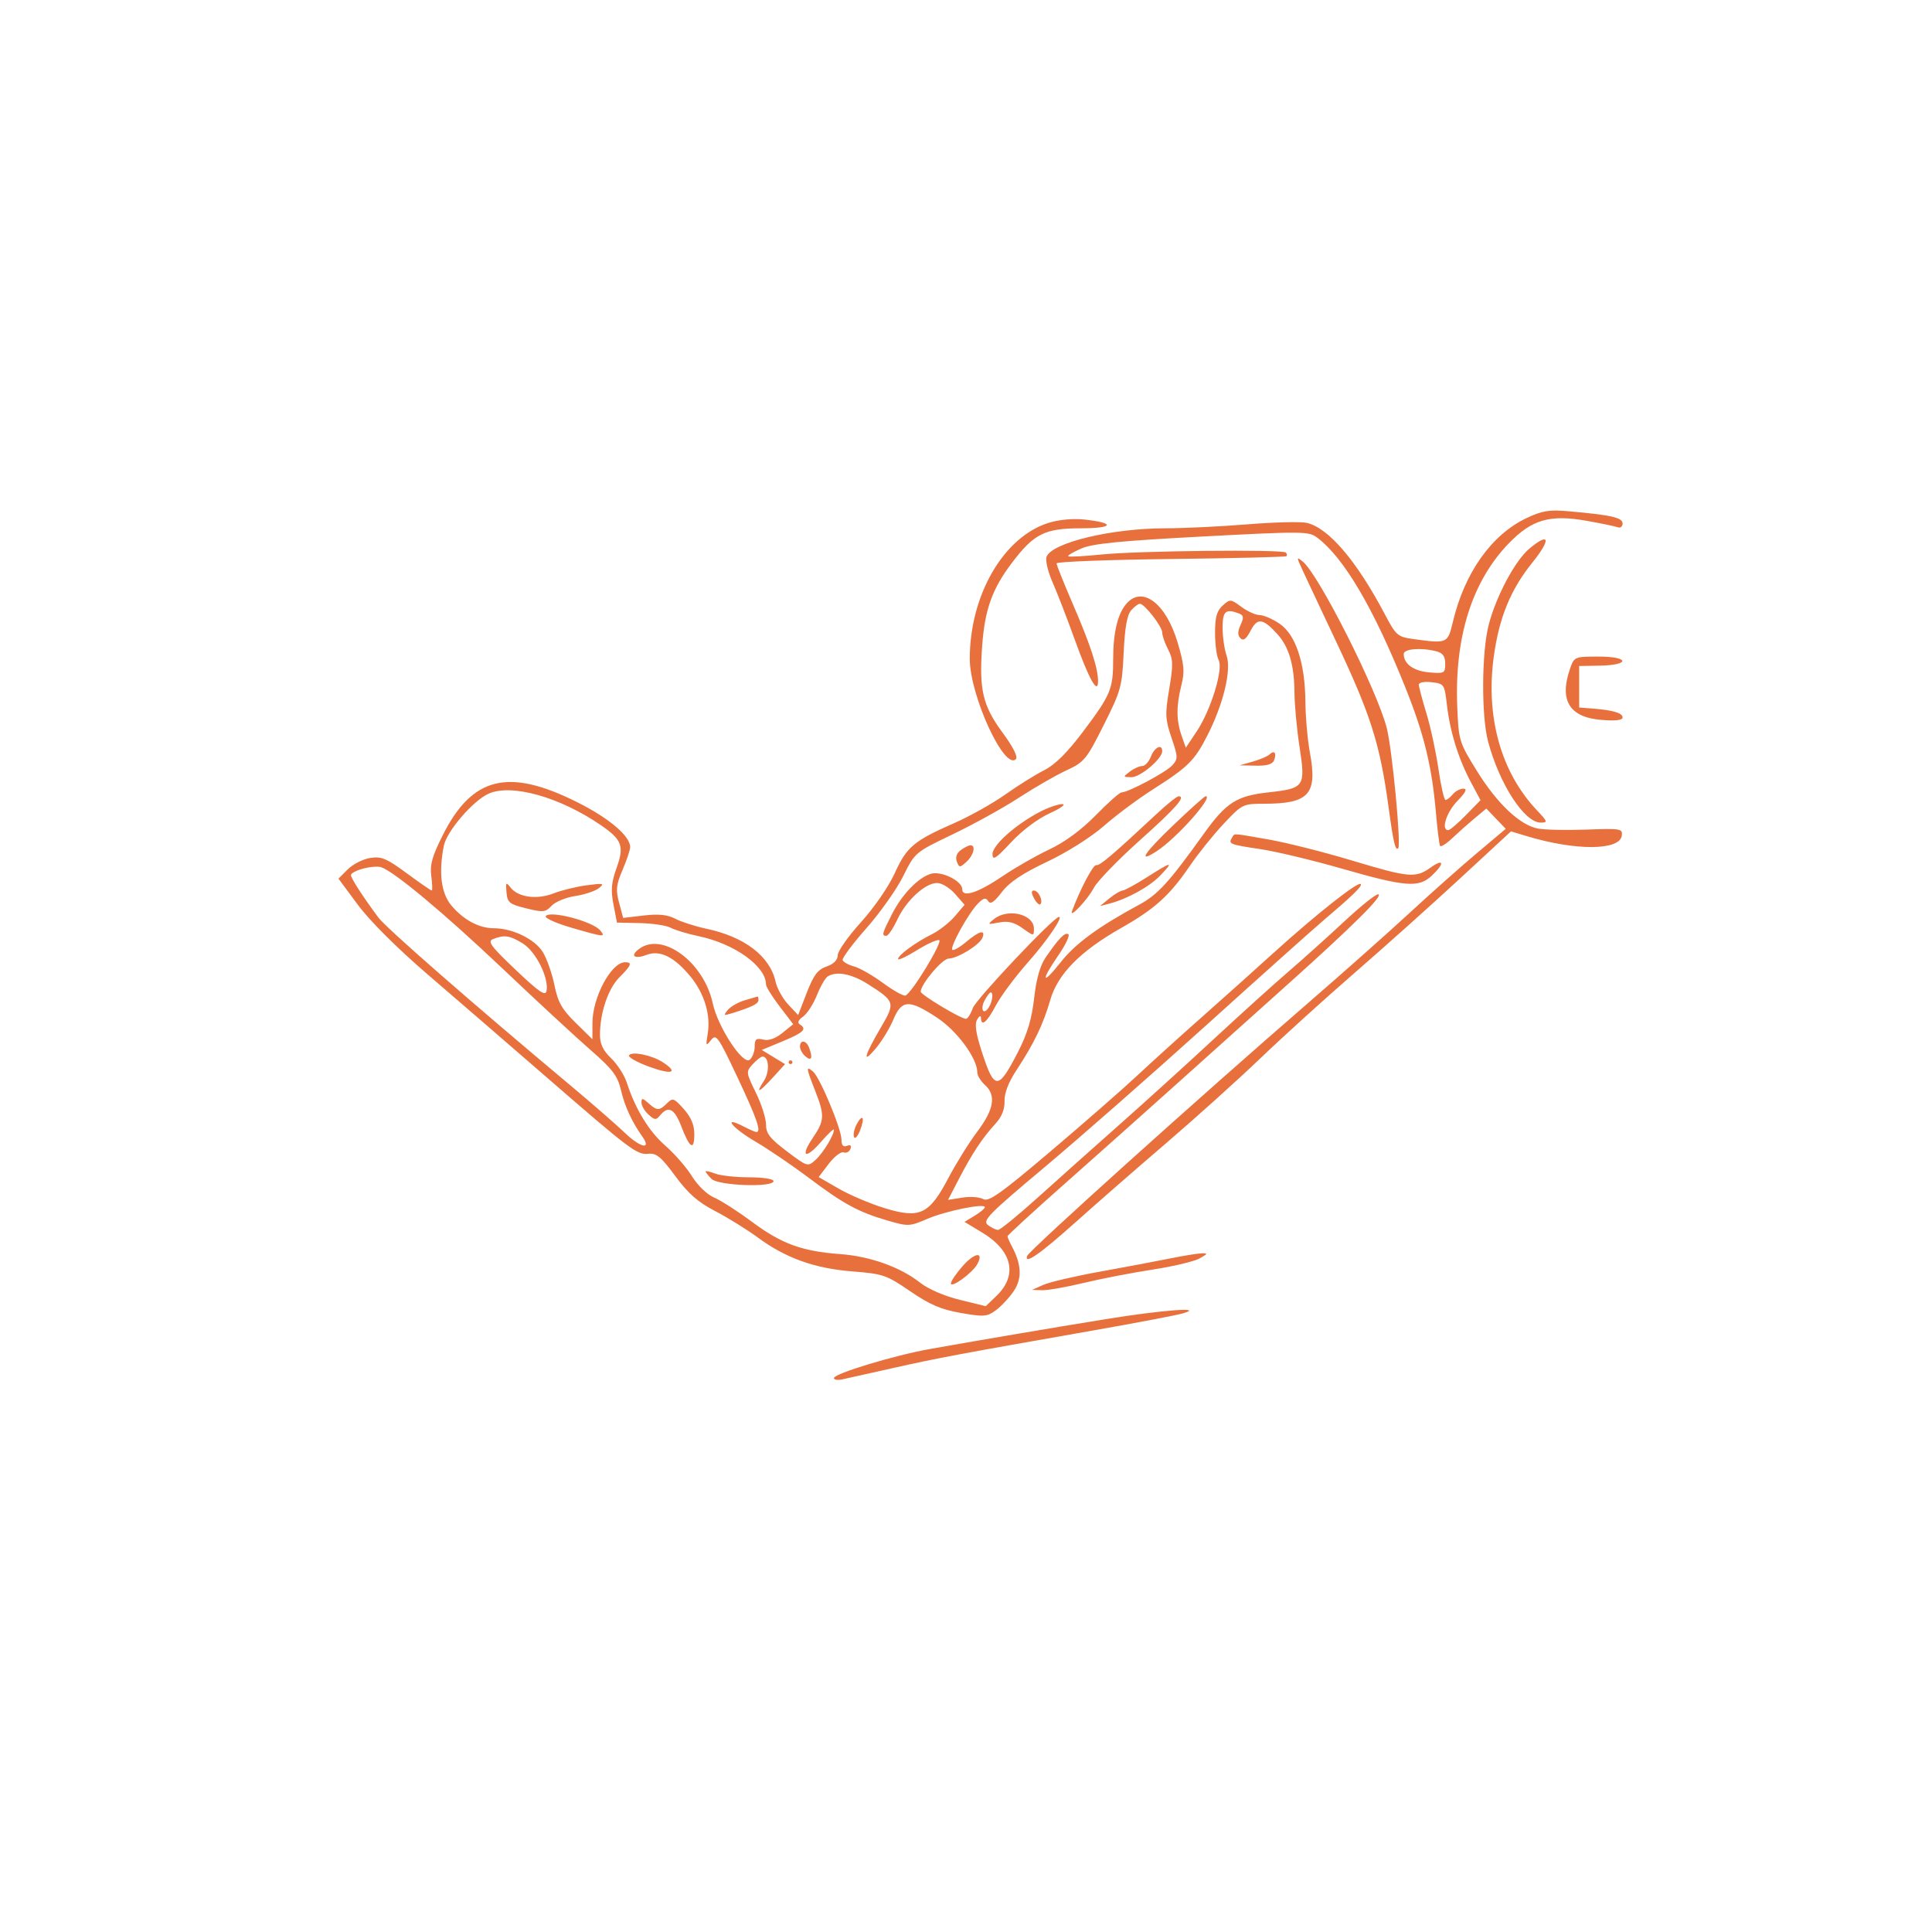
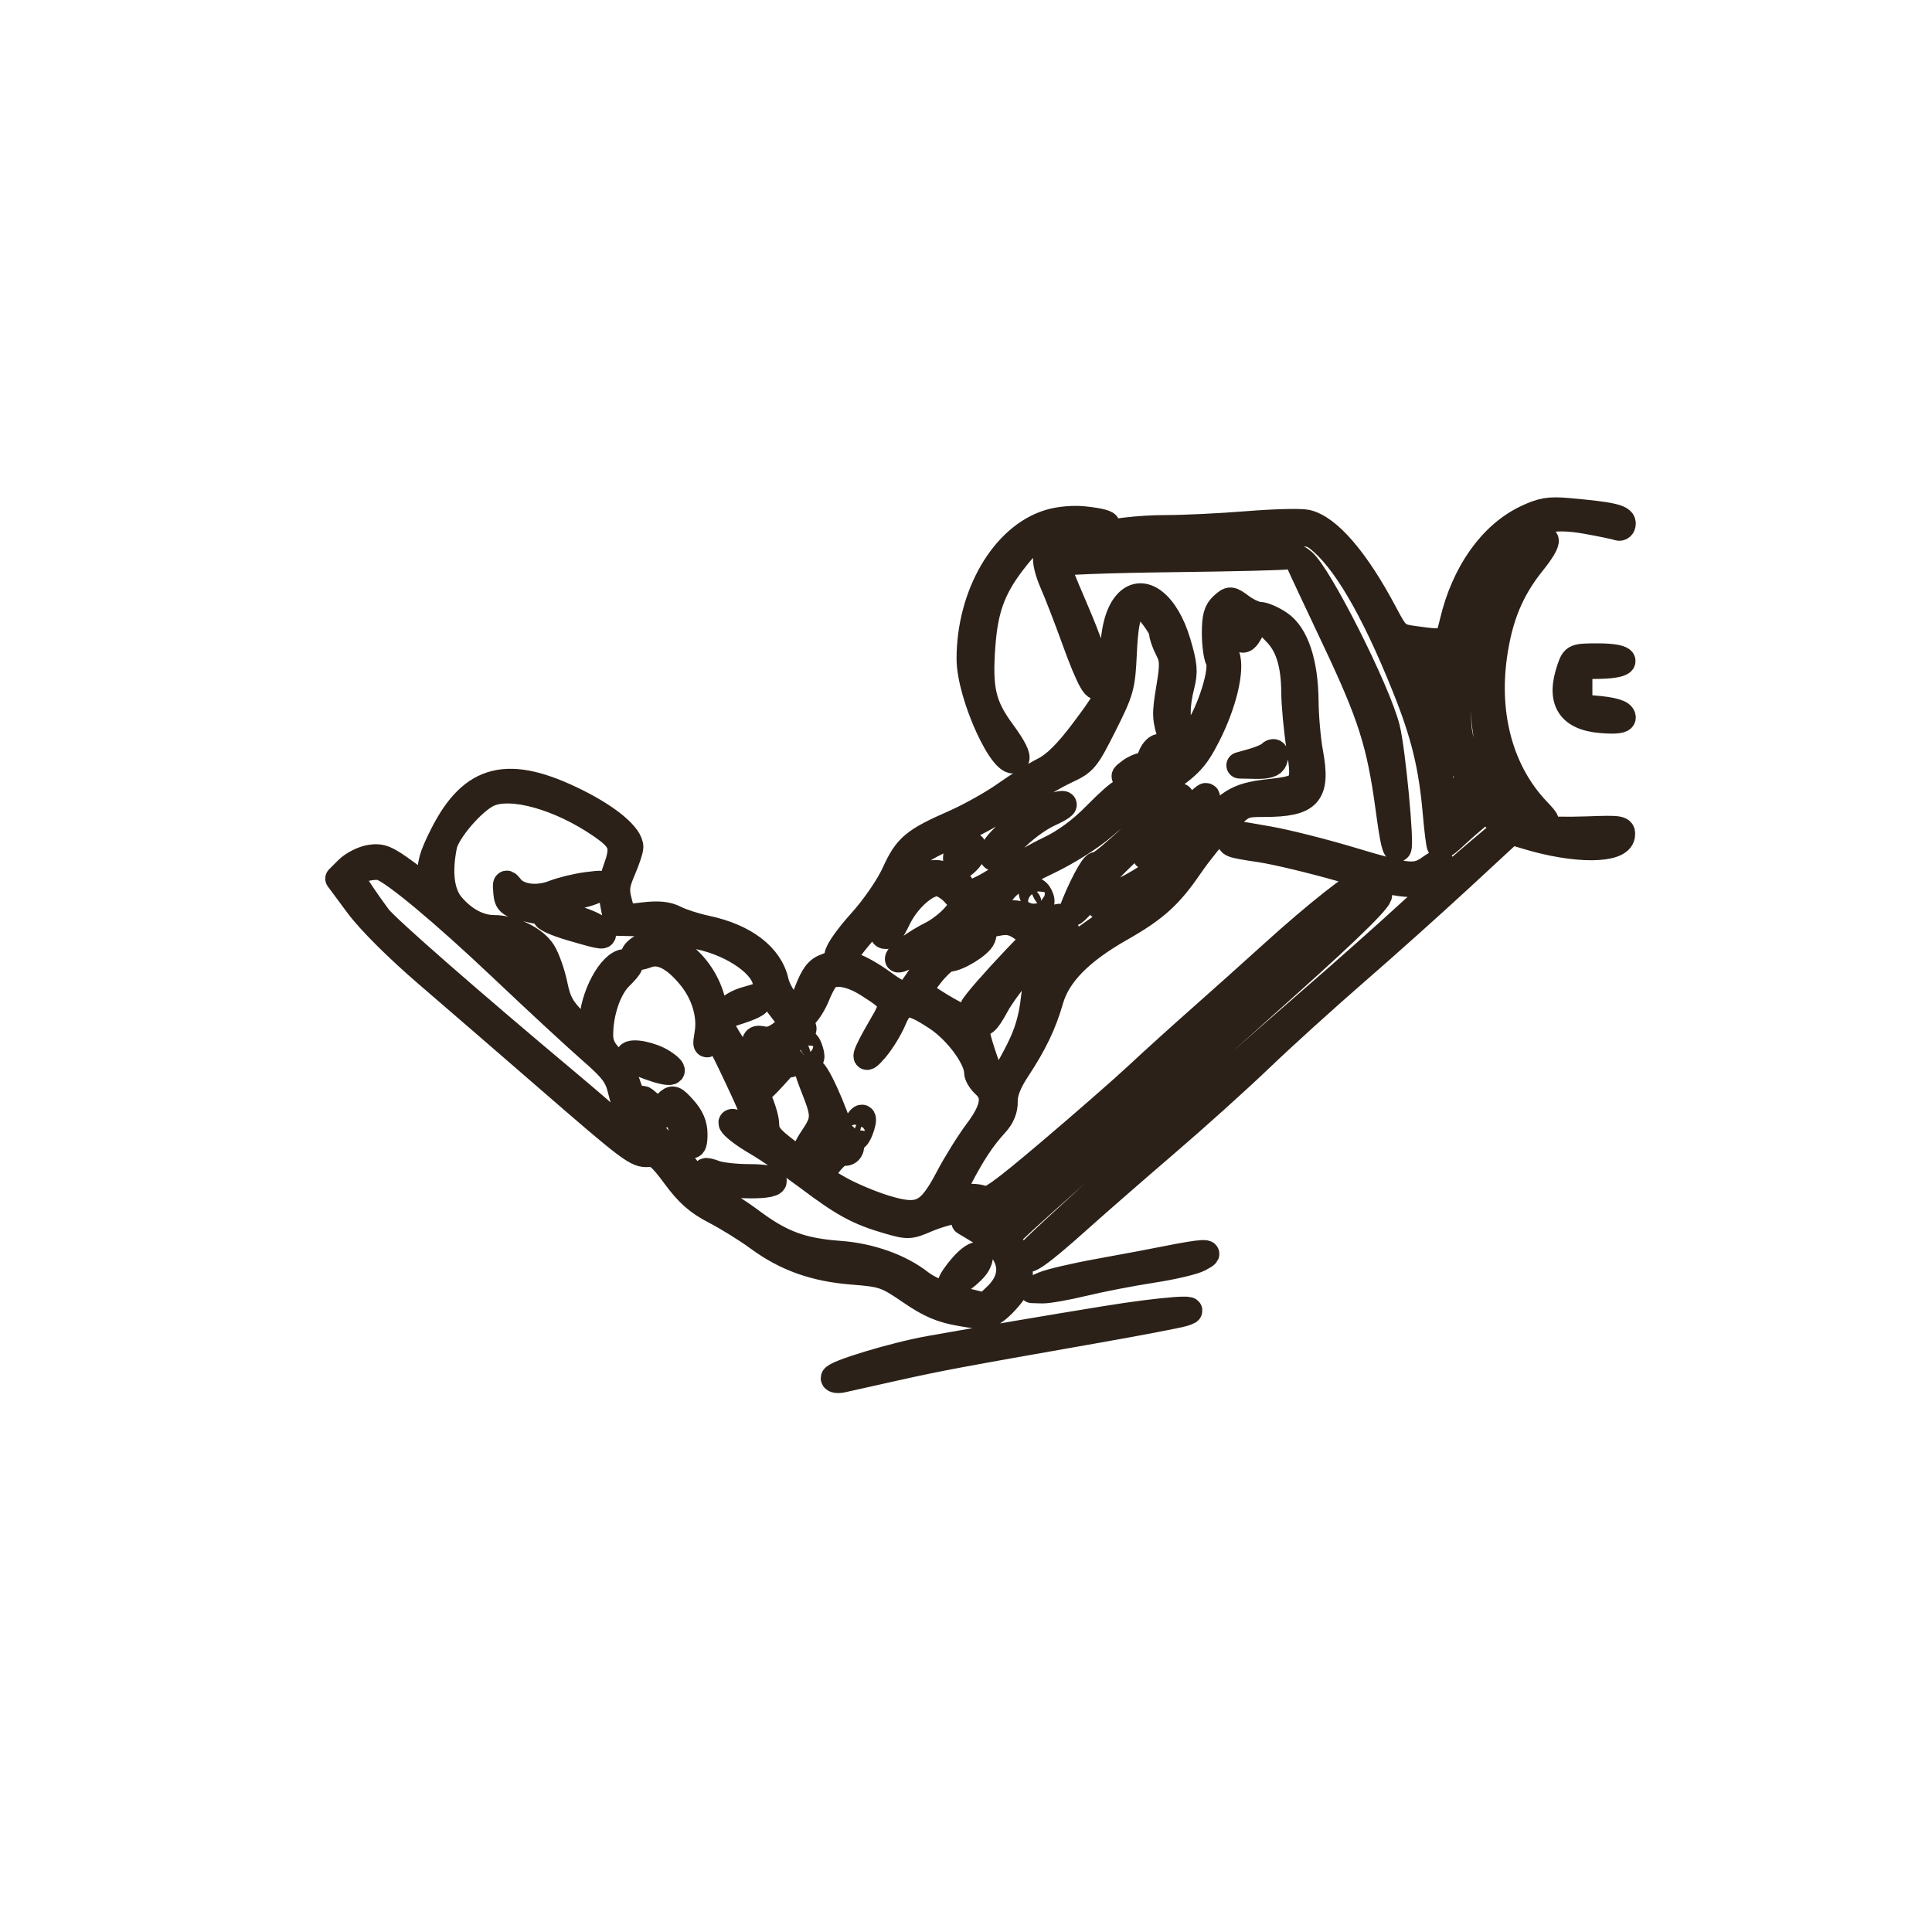
<svg xmlns="http://www.w3.org/2000/svg" width="512" height="512" viewBox="0 0 512 512">
-   <path fill="#E8703D" fill-rule="evenodd" d="M404.5 137.322c-9.221 4.38-16.397 14.496-19.457 27.428-1.371 5.792-1.473 5.838-10.331 4.624-4.382-.601-4.699-.875-7.804-6.75-7.464-14.125-14.917-22.808-20.659-24.069-1.594-.35-8.668-.169-15.719.404S313.764 140 308.943 140c-14.328 0-30.158 3.79-31.608 7.568-.35.913.381 3.97 1.624 6.795 1.243 2.826 3.923 9.751 5.954 15.391 3.747 10.401 6.092 14.525 6.081 10.696-.009-3.419-2.052-9.667-6.584-20.144-2.426-5.607-4.408-10.557-4.406-11 .001-.443 13.614-.967 30.25-1.165 16.635-.197 30.433-.535 30.663-.75.229-.215.16-.647-.153-.961-.875-.874-39.168-.475-48.764.509-4.675.479-8.682.695-8.904.479s1.354-1.148 3.5-2.073c2.998-1.291 10.427-2.024 32.019-3.161 26.845-1.414 28.223-1.399 30.5.325 7.067 5.35 14.87 18.615 23.276 39.568 5.019 12.511 7.067 20.902 8.156 33.423.383 4.4.87 8.3 1.082 8.666s1.647-.534 3.189-2a148 148 0 0 1 5.938-5.278l3.135-2.612 2.573 2.687 2.574 2.686-7.769 6.543c-4.273 3.599-12.269 10.704-17.769 15.789s-17.425 15.673-26.5 23.529c-28.94 25.052-74.366 65.943-74.806 67.337-.764 2.421 3.491-.563 13.156-9.226 5.032-4.511 15.675-13.797 23.65-20.636 7.975-6.84 19.225-16.971 25-22.515s17.025-15.744 25-22.665c7.975-6.922 20.558-18.187 27.962-25.033l13.462-12.449 4.32 1.3c12.834 3.863 24.47 3.794 25.044-.147.272-1.871-.223-1.957-9.317-1.627-5.282.192-11.076.072-12.875-.265-4.803-.901-10.842-6.608-16.256-15.363-4.648-7.515-4.785-7.965-5.151-16.868-.759-18.498 3.907-33.299 13.676-43.383 6.108-6.305 10.881-7.68 20.635-5.949 3.85.683 7.563 1.456 8.25 1.718.688.261 1.25-.197 1.25-1.018 0-1.562-3.036-2.242-14.5-3.248-4.956-.435-6.87-.113-11 1.849m-126.531 1.214C265.99 142.229 257 157.684 257 174.585c0 9.693 9.164 29.651 12.214 26.601.604-.604-.704-3.204-3.574-7.103-5.207-7.074-6.2-11.332-5.353-22.967.694-9.549 2.654-15.031 7.816-21.868 5.885-7.796 8.751-9.24 18.347-9.244 8.644-.004 9.278-1.398 1.05-2.31-3.026-.336-6.789-.003-9.531.842m127.274 6.913c-3.726 3.135-8.749 12.557-10.712 20.093-1.895 7.275-1.99 24.146-.174 30.963C397.365 207.801 403.981 218 408.3 218c1.921 0 1.84-.266-.986-3.25-9.553-10.088-13.665-24.803-11.427-40.893 1.431-10.292 4.469-17.658 10.228-24.804 5.014-6.223 4.545-8.162-.872-3.604M344.238 149c.336.825 4.69 10.121 9.674 20.657 9.371 19.809 11.782 27.401 14.084 44.343 1.258 9.263 1.793 11.544 2.536 10.801.826-.826-1.556-25.987-3.011-31.801-2.484-9.93-18.013-40.72-22.29-44.195-1.35-1.098-1.508-1.067-.993.195m-45.613 10.862c-2.398 2.65-3.625 7.664-3.625 14.816 0 7.945-.61 9.414-7.965 19.195-4.204 5.591-7.423 8.787-10.322 10.248-2.317 1.167-6.947 4.059-10.288 6.427s-9.416 5.77-13.5 7.563c-10.743 4.717-12.646 6.317-15.812 13.301-1.603 3.535-5.484 9.164-8.969 13.01-3.379 3.729-6.144 7.658-6.144 8.731 0 1.261-1.043 2.314-2.949 2.979-2.345.818-3.42 2.242-5.246 6.95l-2.296 5.921-2.635-2.819c-1.449-1.551-2.952-4.263-3.339-6.026-1.482-6.746-8.197-11.886-18.335-14.035-2.915-.618-6.615-1.804-8.223-2.635-2.117-1.095-4.429-1.335-8.377-.871l-5.453.641-1.084-4.023c-.915-3.4-.772-4.748.927-8.712 1.106-2.579 2.01-5.292 2.01-6.029 0-2.937-5.588-7.676-14.042-11.908-18.246-9.134-27.801-6.791-35.62 8.737-2.815 5.589-3.445 7.841-3.04 10.864.282 2.097.331 3.813.11 3.813s-3.21-2.067-6.641-4.593c-5.374-3.956-6.718-4.514-9.699-4.031-1.903.309-4.565 1.667-5.915 3.017l-2.455 2.455 5.181 6.989c3.122 4.211 10.436 11.505 18.401 18.351 7.271 6.249 21.241 18.326 31.044 26.837 22.941 19.917 24.454 21.056 27.549 20.737 2.084-.215 3.36.848 7.085 5.902 3.434 4.662 6.005 6.922 10.542 9.269 3.3 1.708 8.428 4.889 11.396 7.069 7.415 5.447 15.016 8.154 25.117 8.946 7.99.626 8.924.949 15.205 5.249 5.2 3.561 8.19 4.843 13.417 5.753 6.123 1.066 6.956 1.001 9.295-.731 1.414-1.047 3.536-3.321 4.716-5.055 2.245-3.297 2.091-7.051-.49-11.872-.636-1.188-1.156-2.388-1.156-2.667s6.863-6.578 15.25-14a6266 6266 0 0 0 29.25-26.073c7.7-6.919 20.975-18.826 29.5-26.46C358.706 245.237 366.976 237 365.19 237c-.679 0-4.731 3.262-9.005 7.25s-10.901 9.941-14.728 13.231-12.807 11.405-19.957 18.035-18.4 16.834-25 22.675a3691 3691 0 0 0-21.5 19.191c-5.225 4.714-9.95 8.567-10.5 8.563-.55-.005-1.767-.591-2.704-1.303-1.515-1.152.146-2.846 15-15.3 9.187-7.703 28.369-24.544 42.627-37.424 14.257-12.88 28.207-25.362 31-27.738 8.219-6.993 10.691-9.399 10.18-9.91-.727-.728-11.896 8.098-23.046 18.211a2389 2389 0 0 1-19.5 17.459c-5.257 4.642-12.714 11.392-16.572 15-3.859 3.608-14.25 12.693-23.091 20.189-13.265 11.245-16.386 13.455-17.844 12.639-.972-.544-3.465-.717-5.539-.386l-3.773.604 2.95-5.685c3.45-6.649 6.169-10.751 9.626-14.516 1.666-1.814 2.462-3.799 2.399-5.987-.061-2.141 1.051-5.005 3.216-8.285 4.576-6.934 7.046-12.07 8.902-18.513 1.971-6.845 7.924-12.904 18.669-19.004 9.076-5.153 12.921-8.62 18.296-16.496 2.252-3.3 6.322-8.363 9.044-11.25 4.848-5.142 5.068-5.25 10.656-5.25 11.906 0 14.175-2.523 12.15-13.513-.63-3.42-1.173-9.541-1.207-13.602-.085-10.259-2.57-17.72-6.866-20.615-1.853-1.249-4.22-2.27-5.261-2.27s-3.216-.978-4.832-2.173c-2.855-2.111-2.998-2.121-4.96-.345-1.553 1.405-2.02 3.08-2.02 7.239 0 2.976.428 6.21.95 7.186 1.29 2.409-2.05 13.278-5.814 18.92l-2.886 4.328-1.125-3.227c-1.413-4.052-1.425-7.852-.041-13.346.909-3.612.745-5.441-1.021-11.372-3.047-10.228-9.234-14.993-13.438-10.348m1.139 1.888c-1.081 1.224-1.677 4.605-1.983 11.25-.414 8.969-.709 10.04-5.293 19.165-4.577 9.111-5.144 9.799-9.894 12-2.771 1.284-8.426 4.539-12.566 7.233s-12.031 7.056-17.536 9.694c-9.981 4.783-10.016 4.812-13.137 11.102-1.722 3.468-6.108 9.675-9.747 13.792-3.639 4.118-6.473 7.918-6.297 8.446.175.527 1.526 1.282 3.001 1.676 1.475.395 4.933 2.37 7.683 4.389s5.43 3.521 5.955 3.337c1.653-.579 10.009-14.317 8.935-14.69-.563-.196-3.242 1.022-5.954 2.708S238 254.571 238 254.147c0-1.017 4.623-4.399 9-6.584 1.925-.961 4.654-3.105 6.064-4.765l2.563-3.017-2.536-2.891c-1.395-1.589-3.527-2.89-4.737-2.89-3.154 0-8.14 4.567-10.525 9.64-1.127 2.398-2.45 4.36-2.939 4.36-1.295 0-1.147-.563 1.517-5.783 2.668-5.229 6.93-9.641 10.293-10.656 2.741-.827 8.3 1.901 8.3 4.073 0 2.369 4.192.989 10.957-3.605 3.132-2.127 8.585-5.238 12.119-6.913 4.156-1.971 8.508-5.177 12.326-9.081 3.245-3.319 6.311-6.035 6.812-6.035 1.772 0 11.78-5.336 13.432-7.161 1.568-1.733 1.556-2.199-.185-7.321-1.67-4.913-1.731-6.231-.604-12.936 1.087-6.47 1.046-7.868-.301-10.475-.856-1.654-1.556-3.671-1.556-4.481 0-1.592-4.695-7.626-5.934-7.626-.416 0-1.452.787-2.302 1.75M324 166.351c0 2.393.476 5.716 1.057 7.384 1.327 3.804-.821 12.772-5.05 21.096-3.42 6.73-5.147 8.442-14.511 14.391-3.853 2.448-9.672 6.784-12.931 9.636-3.44 3.01-9.771 7.007-15.09 9.527-6.558 3.106-9.964 5.39-11.978 8.03-2.056 2.696-3.032 3.339-3.623 2.387-.629-1.014-1.239-.86-2.758.698-2.511 2.576-7.441 11.509-6.739 12.211.296.296 1.942-.643 3.657-2.087 3.479-2.927 5.193-3.379 4.335-1.144-.732 1.91-6.552 5.509-8.987 5.558-1.682.034-7.382 6.802-7.382 8.765 0 .824 10.618 7.197 11.992 7.197.447 0 1.256-1.271 1.797-2.825.813-2.33 21.448-24.175 22.837-24.175 1.187 0-3.103 6.261-8.377 12.227-3.271 3.7-7.027 8.763-8.346 11.25-2.367 4.461-3.874 5.715-3.933 3.273-.018-.723-.445-.539-1.014.436-.7 1.2-.347 3.653 1.223 8.5 3.36 10.373 4.333 10.367 9.679-.057 2.408-4.694 3.592-8.671 4.202-14.115.574-5.114 1.57-8.626 3.062-10.797 3.497-5.086 5.081-6.71 5.995-6.145.467.289-.718 2.804-2.634 5.589-4.782 6.952-4.389 8.165.6 1.853 3.925-4.965 10.015-9.432 20.78-15.24 4.964-2.678 7.912-5.907 17.082-18.71 6.016-8.398 8.743-10.152 17.245-11.085 9.511-1.044 9.826-1.504 8.208-11.979-.722-4.675-1.332-11.245-1.356-14.601-.049-7.091-1.46-11.947-4.431-15.241-3.893-4.318-5.364-4.536-7.162-1.06-1.166 2.256-1.923 2.828-2.707 2.044s-.777-1.771.025-3.531c.901-1.976.823-2.554-.409-3.027-3.54-1.359-4.358-.652-4.358 3.767m48 6.958c0 2.638 2.604 4.519 6.75 4.877 4.027.348 4.25.227 4.25-2.293 0-1.913-.632-2.829-2.25-3.263-4.018-1.076-8.75-.709-8.75.679m44.098 3.84c-2.941 8.436-.227 12.927 8.236 13.629 3.752.311 5.666.097 5.666-.635 0-1.201-2.53-1.951-8-2.373l-3.5-.27v-11l5.449-.096c8.139-.144 7.887-2.404-.268-2.404-6.375 0-6.504.053-7.583 3.149m-40.09 4.302c.004.577.902 3.974 1.996 7.549s2.53 10.213 3.192 14.75 1.509 8.25 1.882 8.25c.372 0 1.237-.675 1.922-1.5s1.953-1.5 2.819-1.5c1.103 0 .619.985-1.623 3.298-2.901 2.993-4.368 7.702-2.399 7.702.438 0 2.542-1.787 4.675-3.971l3.877-3.971-2.552-4.779c-3.291-6.16-5.518-13.334-6.345-20.432-.643-5.526-.734-5.661-4.055-6.049-1.959-.229-3.394.048-3.389.653M305 200.5c-.523 1.375-1.551 2.5-2.284 2.5-.734 0-2.207.661-3.275 1.468-1.886 1.427-1.876 1.469.386 1.5 2.341.032 8.173-4.885 8.173-6.891 0-2.044-2.052-1.07-3 1.423m31.433-.562c-.513.498-2.508 1.35-4.433 1.894l-3.5.988 4.281.09c2.998.063 4.459-.373 4.874-1.453.727-1.894.042-2.744-1.222-1.519m-206.981 10.409c-4.141 1.884-11.06 9.943-11.827 13.776-1.421 7.109-.73 12.599 1.994 15.836 3.242 3.853 7.339 6.041 11.311 6.041 4.918 0 10.855 2.912 12.949 6.351 1.055 1.732 2.43 5.658 3.054 8.725.924 4.531 1.973 6.397 5.602 9.958l4.465 4.382v-4.24c0-6.892 4.979-16.176 8.674-16.176 1.963 0 1.642.838-1.541 4.021-2.971 2.97-5.133 9.389-5.133 15.235 0 2.433.827 4.163 2.977 6.222 1.637 1.568 3.499 4.465 4.136 6.437 2.278 7.041 5.875 12.92 10.232 16.723 2.433 2.124 5.604 5.77 7.045 8.101 1.511 2.443 3.996 4.826 5.866 5.625 1.784.763 6.304 3.664 10.045 6.448 7.776 5.787 13.251 7.797 23.214 8.522 8.046.585 16.012 3.419 21.314 7.581 2.183 1.713 6.454 3.561 10.537 4.559l6.866 1.678 2.803-2.686c5.73-5.489 4.292-11.971-3.731-16.817l-4.699-2.839 2.697-1.636c1.484-.901 2.698-1.916 2.698-2.256 0-1.118-10.359.99-15.291 3.112-4.654 2.002-5.034 2.018-10.489.432-7.718-2.244-11.671-4.387-20.863-11.313-4.321-3.256-10.669-7.568-14.107-9.582-6.219-3.644-8.926-7.002-3.3-4.093 1.623.839 3.198 1.526 3.5 1.526 1.379 0 .152-3.55-5.001-14.474-5.141-10.9-5.66-11.631-7.023-9.897-1.351 1.718-1.422 1.577-.867-1.72.832-4.944-.92-10.696-4.624-15.18-4.25-5.144-8.04-7.02-11.517-5.698-3.358 1.277-4.572.286-1.975-1.613 6.175-4.516 17.114 3.625 19.439 14.467 1.349 6.291 8.011 16.449 9.808 14.957.721-.598 1.31-2.165 1.31-3.483 0-1.98.392-2.303 2.25-1.856 1.472.355 3.237-.257 5.103-1.769l2.853-2.31-3.603-4.721c-1.982-2.596-3.603-5.209-3.603-5.807 0-4.815-8.356-10.812-17.827-12.793-2.93-.613-6.263-1.616-7.408-2.229s-4.823-1.172-8.173-1.244l-6.092-.13-.928-4.805c-.735-3.806-.564-5.817.824-9.677 2.079-5.781 1.472-7.458-4.086-11.288-10.901-7.512-23.806-11.135-29.858-8.383m176.981 5.425c-11.745 10.958-14.984 13.704-15.932 13.501-.804-.172-4.291 6.453-6.397 12.155-.829 2.243 4.18-3.074 5.75-6.104.905-1.748 6.337-7.373 12.071-12.501 9.657-8.635 12.497-11.855 10.408-11.801-.458.011-3.113 2.149-5.9 4.75m4.539 2.877c-7.857 7.507-9.655 10.339-4.36 6.87 5.268-3.452 15.11-14.519 12.912-14.519-.3 0-4.149 3.442-8.552 7.649M275.5 215.19c-6.444 3.386-12.502 8.812-12.482 11.18.014 1.753.885 1.197 4.923-3.143 2.926-3.144 7.055-6.249 10.232-7.692 2.937-1.334 4.43-2.426 3.327-2.433-1.1-.008-3.8.932-6 2.088m50.959 6.877c-.977 1.581-.543 1.751 7.583 2.965 4.102.613 13.758 2.923 21.458 5.133 17.02 4.885 20.463 5.158 23.939 1.892 3.475-3.264 3.246-4.681-.343-2.125-3.967 2.825-5.693 2.664-21.052-1.956-7.357-2.213-17.186-4.688-21.841-5.5-10.073-1.756-8.941-1.709-9.744-.409m-71.822 3.209c-1.116.817-1.501 1.914-1.068 3.044.639 1.664.787 1.668 2.555.068 1.901-1.72 2.55-4.388 1.067-4.388-.445 0-1.594.574-2.554 1.276M96.25 230.187c-1.787.478-3.25 1.245-3.25 1.702 0 .834 2.949 5.41 7.218 11.2 2.053 2.786 24.311 22.246 51.282 44.837 5.5 4.606 11.903 10.192 14.229 12.412 4.045 3.862 7.018 4.433 4.498.864-2.796-3.96-4.652-7.985-5.656-12.267-.901-3.842-2.18-5.534-8.071-10.676-3.85-3.361-14.399-13.123-23.441-21.693-15.39-14.585-28.603-25.612-32.059-26.754-.825-.273-2.963-.104-4.75.375m207.704 2.287c-3 1.911-5.904 3.496-6.454 3.523-.55.026-2.125.966-3.5 2.088l-2.5 2.04 2.5-.655c4.807-1.26 10.644-4.489 13.498-7.467 3.692-3.855 3.128-3.78-3.544.471M134.227 236.5c.246 2.699.77 3.123 5.225 4.222 4.495 1.109 5.115 1.046 6.729-.686.977-1.049 3.791-2.209 6.253-2.578 2.462-.37 5.284-1.311 6.271-2.092 1.591-1.259 1.228-1.345-3.205-.762-2.75.362-6.7 1.328-8.777 2.146-4.383 1.727-9.353 1.071-11.388-1.503-1.248-1.579-1.354-1.458-1.108 1.253m139.819 1.586c.614 1.147 1.36 1.841 1.659 1.543.824-.824-.496-3.629-1.709-3.629-.739 0-.724.639.05 2.086m-129.42 4.71c-.311.503 2.758 1.879 6.818 3.059 8.748 2.542 9.161 2.579 7.598.696-1.986-2.394-13.417-5.371-14.416-3.755m118.815.751c-1.832 1.46-1.759 1.512 1.297.923 2.416-.465 4.002-.079 6.25 1.521 2.992 2.131 3.012 2.131 3.012.112 0-3.832-6.871-5.495-10.559-2.556m-132.775 5.316c-1.549.61-.617 1.879 5.991 8.156 6.202 5.891 7.898 7.052 8.178 5.598.666-3.457-2.817-10.443-6.271-12.577-3.473-2.147-4.897-2.359-7.898-1.177m88.675 9.905c-.638.406-1.929 2.661-2.87 5.012-.94 2.35-2.589 4.89-3.664 5.642-1.233.864-1.558 1.614-.88 2.033 2.011 1.243 1.077 2.175-4.491 4.483l-5.564 2.306 3.088 1.878 3.088 1.878-3.184 3.5c-3.752 4.123-4.763 4.52-2.426.954 1.583-2.416 1.364-6.454-.35-6.454-.428 0-1.608.917-2.623 2.038-1.799 1.989-1.779 2.172.845 7.522 1.48 3.017 2.69 6.81 2.69 8.43 0 2.401 1.019 3.715 5.521 7.114 5.454 4.117 5.546 4.145 7.602 2.284 2.007-1.815 4.877-6.527 4.877-8.005 0-.394-1.53 1.046-3.4 3.2-4.17 4.804-5.645 4.045-2.149-1.105 3.072-4.528 3.134-5.921.549-12.478-2.382-6.044-2.446-6.615-.565-5.054 1.836 1.524 7.565 15.225 7.565 18.091 0 1.49.457 2.002 1.449 1.621.947-.363 1.265-.076.917.83-.292.762-1.1 1.168-1.794.901s-2.468 1.097-3.942 3.029l-2.679 3.513 5.274 3.051c2.901 1.677 8.363 4.002 12.137 5.166 9.379 2.891 11.886 1.716 16.967-7.955 2.026-3.854 5.48-9.4 7.677-12.323 4.445-5.916 5.041-9.613 1.994-12.37-1.1-.995-2-2.467-2-3.27 0-3.763-5.341-11.027-10.706-14.56-7.409-4.879-9.325-4.783-11.571.584-.977 2.335-3.119 5.821-4.759 7.746-3.586 4.209-2.924 1.783 1.639-6 3.676-6.272 3.556-6.649-3.549-11.171-4.343-2.764-8.386-3.542-10.713-2.061m41.613 6.318c-1.286 2.404-.313 4.095 1.085 1.885.981-1.551 1.283-3.971.496-3.971-.255 0-.967.939-1.581 2.086m-63.578 0c-1.719.498-3.74 1.648-4.492 2.554-1.227 1.478-1.11 1.568 1.124.871 5.297-1.653 6.992-2.499 6.992-3.486 0-.564-.113-.984-.25-.935-.137.05-1.656.498-3.374.996M212 277.378c0 .757.675 1.937 1.5 2.622 1.59 1.32 1.952.341.893-2.418-.747-1.946-2.393-2.087-2.393-.204m-45.299 2.297c-.298.482 2.122 1.847 5.379 3.033 5.995 2.184 7.831 1.59 3.618-1.17-2.907-1.905-8.283-3.018-8.997-1.863M209 281.5c0 .275.225.5.5.5s.5-.225.5-.5-.225-.5-.5-.5-.5.225-.5.5m-39 10.69c0 .825.835 2.256 1.857 3.18 1.657 1.5 1.992 1.517 3.122.155 2.151-2.591 3.784-1.712 5.587 3.008 2.215 5.8 3.434 6.525 3.434 2.042 0-2.47-.85-4.495-2.805-6.683-2.588-2.897-2.93-3.014-4.429-1.516-2.032 2.033-2.661 2.029-4.937-.031-1.557-1.409-1.829-1.432-1.829-.155m57.016 5.78c-.63 1.177-.945 2.678-.7 3.335s.962-.105 1.593-1.694c1.376-3.466.725-4.664-.893-1.641M187 310.453c0 .222.707 1.111 1.571 1.976 1.807 1.806 16.429 2.315 16.429.571 0-.563-2.812-1-6.435-1-3.539 0-7.589-.439-9-.975-1.411-.537-2.565-.794-2.565-.572m68.101 25.085c-1.706 1.942-3.101 3.997-3.101 4.565 0 1.413 5.764-2.793 7.005-5.112 1.831-3.422-.735-3.063-3.904.547M310 333.517c-3.575.727-11.9 2.295-18.5 3.484s-13.35 2.764-15 3.499l-3 1.338 2.687.081c1.477.044 6.427-.824 11-1.93 4.572-1.107 12.74-2.688 18.151-3.515 5.411-.826 11.036-2.153 12.5-2.948 2.221-1.206 2.33-1.436.662-1.388-1.1.032-4.925.652-8.5 1.379m-17 16.076a3459 3459 0 0 0-46.5 7.896c-9.457 1.678-25.5 6.533-25.5 7.718 0 .457 1.012.607 2.25.334s7.425-1.655 13.75-3.07c11.712-2.62 16.843-3.582 53-9.939 11.275-1.983 21.85-3.998 23.5-4.478 6.064-1.766-5.51-.897-20.5 1.539" />
+   <path fill="#2B2118" stroke="#2B2118" stroke-width="7" stroke-linejoin="round" fill-rule="evenodd" d="M404.5 137.322c-9.221 4.38-16.397 14.496-19.457 27.428-1.371 5.792-1.473 5.838-10.331 4.624-4.382-.601-4.699-.875-7.804-6.75-7.464-14.125-14.917-22.808-20.659-24.069-1.594-.35-8.668-.169-15.719.404S313.764 140 308.943 140c-14.328 0-30.158 3.79-31.608 7.568-.35.913.381 3.97 1.624 6.795 1.243 2.826 3.923 9.751 5.954 15.391 3.747 10.401 6.092 14.525 6.081 10.696-.009-3.419-2.052-9.667-6.584-20.144-2.426-5.607-4.408-10.557-4.406-11 .001-.443 13.614-.967 30.25-1.165 16.635-.197 30.433-.535 30.663-.75.229-.215.16-.647-.153-.961-.875-.874-39.168-.475-48.764.509-4.675.479-8.682.695-8.904.479s1.354-1.148 3.5-2.073c2.998-1.291 10.427-2.024 32.019-3.161 26.845-1.414 28.223-1.399 30.5.325 7.067 5.35 14.87 18.615 23.276 39.568 5.019 12.511 7.067 20.902 8.156 33.423.383 4.4.87 8.3 1.082 8.666s1.647-.534 3.189-2a148 148 0 0 1 5.938-5.278l3.135-2.612 2.573 2.687 2.574 2.686-7.769 6.543c-4.273 3.599-12.269 10.704-17.769 15.789s-17.425 15.673-26.5 23.529c-28.94 25.052-74.366 65.943-74.806 67.337-.764 2.421 3.491-.563 13.156-9.226 5.032-4.511 15.675-13.797 23.65-20.636 7.975-6.84 19.225-16.971 25-22.515s17.025-15.744 25-22.665c7.975-6.922 20.558-18.187 27.962-25.033l13.462-12.449 4.32 1.3c12.834 3.863 24.47 3.794 25.044-.147.272-1.871-.223-1.957-9.317-1.627-5.282.192-11.076.072-12.875-.265-4.803-.901-10.842-6.608-16.256-15.363-4.648-7.515-4.785-7.965-5.151-16.868-.759-18.498 3.907-33.299 13.676-43.383 6.108-6.305 10.881-7.68 20.635-5.949 3.85.683 7.563 1.456 8.25 1.718.688.261 1.25-.197 1.25-1.018 0-1.562-3.036-2.242-14.5-3.248-4.956-.435-6.87-.113-11 1.849m-126.531 1.214C265.99 142.229 257 157.684 257 174.585c0 9.693 9.164 29.651 12.214 26.601.604-.604-.704-3.204-3.574-7.103-5.207-7.074-6.2-11.332-5.353-22.967.694-9.549 2.654-15.031 7.816-21.868 5.885-7.796 8.751-9.24 18.347-9.244 8.644-.004 9.278-1.398 1.05-2.31-3.026-.336-6.789-.003-9.531.842m127.274 6.913c-3.726 3.135-8.749 12.557-10.712 20.093-1.895 7.275-1.99 24.146-.174 30.963C397.365 207.801 403.981 218 408.3 218c1.921 0 1.84-.266-.986-3.25-9.553-10.088-13.665-24.803-11.427-40.893 1.431-10.292 4.469-17.658 10.228-24.804 5.014-6.223 4.545-8.162-.872-3.604M344.238 149c.336.825 4.69 10.121 9.674 20.657 9.371 19.809 11.782 27.401 14.084 44.343 1.258 9.263 1.793 11.544 2.536 10.801.826-.826-1.556-25.987-3.011-31.801-2.484-9.93-18.013-40.72-22.29-44.195-1.35-1.098-1.508-1.067-.993.195m-45.613 10.862c-2.398 2.65-3.625 7.664-3.625 14.816 0 7.945-.61 9.414-7.965 19.195-4.204 5.591-7.423 8.787-10.322 10.248-2.317 1.167-6.947 4.059-10.288 6.427s-9.416 5.77-13.5 7.563c-10.743 4.717-12.646 6.317-15.812 13.301-1.603 3.535-5.484 9.164-8.969 13.01-3.379 3.729-6.144 7.658-6.144 8.731 0 1.261-1.043 2.314-2.949 2.979-2.345.818-3.42 2.242-5.246 6.95l-2.296 5.921-2.635-2.819c-1.449-1.551-2.952-4.263-3.339-6.026-1.482-6.746-8.197-11.886-18.335-14.035-2.915-.618-6.615-1.804-8.223-2.635-2.117-1.095-4.429-1.335-8.377-.871l-5.453.641-1.084-4.023c-.915-3.4-.772-4.748.927-8.712 1.106-2.579 2.01-5.292 2.01-6.029 0-2.937-5.588-7.676-14.042-11.908-18.246-9.134-27.801-6.791-35.62 8.737-2.815 5.589-3.445 7.841-3.04 10.864.282 2.097.331 3.813.11 3.813s-3.21-2.067-6.641-4.593c-5.374-3.956-6.718-4.514-9.699-4.031-1.903.309-4.565 1.667-5.915 3.017l-2.455 2.455 5.181 6.989c3.122 4.211 10.436 11.505 18.401 18.351 7.271 6.249 21.241 18.326 31.044 26.837 22.941 19.917 24.454 21.056 27.549 20.737 2.084-.215 3.36.848 7.085 5.902 3.434 4.662 6.005 6.922 10.542 9.269 3.3 1.708 8.428 4.889 11.396 7.069 7.415 5.447 15.016 8.154 25.117 8.946 7.99.626 8.924.949 15.205 5.249 5.2 3.561 8.19 4.843 13.417 5.753 6.123 1.066 6.956 1.001 9.295-.731 1.414-1.047 3.536-3.321 4.716-5.055 2.245-3.297 2.091-7.051-.49-11.872-.636-1.188-1.156-2.388-1.156-2.667s6.863-6.578 15.25-14a6266 6266 0 0 0 29.25-26.073c7.7-6.919 20.975-18.826 29.5-26.46C358.706 245.237 366.976 237 365.19 237c-.679 0-4.731 3.262-9.005 7.25s-10.901 9.941-14.728 13.231-12.807 11.405-19.957 18.035-18.4 16.834-25 22.675a3691 3691 0 0 0-21.5 19.191c-5.225 4.714-9.95 8.567-10.5 8.563-.55-.005-1.767-.591-2.704-1.303-1.515-1.152.146-2.846 15-15.3 9.187-7.703 28.369-24.544 42.627-37.424 14.257-12.88 28.207-25.362 31-27.738 8.219-6.993 10.691-9.399 10.18-9.91-.727-.728-11.896 8.098-23.046 18.211a2389 2389 0 0 1-19.5 17.459c-5.257 4.642-12.714 11.392-16.572 15-3.859 3.608-14.25 12.693-23.091 20.189-13.265 11.245-16.386 13.455-17.844 12.639-.972-.544-3.465-.717-5.539-.386l-3.773.604 2.95-5.685c3.45-6.649 6.169-10.751 9.626-14.516 1.666-1.814 2.462-3.799 2.399-5.987-.061-2.141 1.051-5.005 3.216-8.285 4.576-6.934 7.046-12.07 8.902-18.513 1.971-6.845 7.924-12.904 18.669-19.004 9.076-5.153 12.921-8.62 18.296-16.496 2.252-3.3 6.322-8.363 9.044-11.25 4.848-5.142 5.068-5.25 10.656-5.25 11.906 0 14.175-2.523 12.15-13.513-.63-3.42-1.173-9.541-1.207-13.602-.085-10.259-2.57-17.72-6.866-20.615-1.853-1.249-4.22-2.27-5.261-2.27s-3.216-.978-4.832-2.173c-2.855-2.111-2.998-2.121-4.96-.345-1.553 1.405-2.02 3.08-2.02 7.239 0 2.976.428 6.21.95 7.186 1.29 2.409-2.05 13.278-5.814 18.92l-2.886 4.328-1.125-3.227c-1.413-4.052-1.425-7.852-.041-13.346.909-3.612.745-5.441-1.021-11.372-3.047-10.228-9.234-14.993-13.438-10.348m1.139 1.888c-1.081 1.224-1.677 4.605-1.983 11.25-.414 8.969-.709 10.04-5.293 19.165-4.577 9.111-5.144 9.799-9.894 12-2.771 1.284-8.426 4.539-12.566 7.233s-12.031 7.056-17.536 9.694c-9.981 4.783-10.016 4.812-13.137 11.102-1.722 3.468-6.108 9.675-9.747 13.792-3.639 4.118-6.473 7.918-6.297 8.446.175.527 1.526 1.282 3.001 1.676 1.475.395 4.933 2.37 7.683 4.389s5.43 3.521 5.955 3.337c1.653-.579 10.009-14.317 8.935-14.69-.563-.196-3.242 1.022-5.954 2.708S238 254.571 238 254.147c0-1.017 4.623-4.399 9-6.584 1.925-.961 4.654-3.105 6.064-4.765l2.563-3.017-2.536-2.891c-1.395-1.589-3.527-2.89-4.737-2.89-3.154 0-8.14 4.567-10.525 9.64-1.127 2.398-2.45 4.36-2.939 4.36-1.295 0-1.147-.563 1.517-5.783 2.668-5.229 6.93-9.641 10.293-10.656 2.741-.827 8.3 1.901 8.3 4.073 0 2.369 4.192.989 10.957-3.605 3.132-2.127 8.585-5.238 12.119-6.913 4.156-1.971 8.508-5.177 12.326-9.081 3.245-3.319 6.311-6.035 6.812-6.035 1.772 0 11.78-5.336 13.432-7.161 1.568-1.733 1.556-2.199-.185-7.321-1.67-4.913-1.731-6.231-.604-12.936 1.087-6.47 1.046-7.868-.301-10.475-.856-1.654-1.556-3.671-1.556-4.481 0-1.592-4.695-7.626-5.934-7.626-.416 0-1.452.787-2.302 1.75M324 166.351c0 2.393.476 5.716 1.057 7.384 1.327 3.804-.821 12.772-5.05 21.096-3.42 6.73-5.147 8.442-14.511 14.391-3.853 2.448-9.672 6.784-12.931 9.636-3.44 3.01-9.771 7.007-15.09 9.527-6.558 3.106-9.964 5.39-11.978 8.03-2.056 2.696-3.032 3.339-3.623 2.387-.629-1.014-1.239-.86-2.758.698-2.511 2.576-7.441 11.509-6.739 12.211.296.296 1.942-.643 3.657-2.087 3.479-2.927 5.193-3.379 4.335-1.144-.732 1.91-6.552 5.509-8.987 5.558-1.682.034-7.382 6.802-7.382 8.765 0 .824 10.618 7.197 11.992 7.197.447 0 1.256-1.271 1.797-2.825.813-2.33 21.448-24.175 22.837-24.175 1.187 0-3.103 6.261-8.377 12.227-3.271 3.7-7.027 8.763-8.346 11.25-2.367 4.461-3.874 5.715-3.933 3.273-.018-.723-.445-.539-1.014.436-.7 1.2-.347 3.653 1.223 8.5 3.36 10.373 4.333 10.367 9.679-.057 2.408-4.694 3.592-8.671 4.202-14.115.574-5.114 1.57-8.626 3.062-10.797 3.497-5.086 5.081-6.71 5.995-6.145.467.289-.718 2.804-2.634 5.589-4.782 6.952-4.389 8.165.6 1.853 3.925-4.965 10.015-9.432 20.78-15.24 4.964-2.678 7.912-5.907 17.082-18.71 6.016-8.398 8.743-10.152 17.245-11.085 9.511-1.044 9.826-1.504 8.208-11.979-.722-4.675-1.332-11.245-1.356-14.601-.049-7.091-1.46-11.947-4.431-15.241-3.893-4.318-5.364-4.536-7.162-1.06-1.166 2.256-1.923 2.828-2.707 2.044s-.777-1.771.025-3.531c.901-1.976.823-2.554-.409-3.027-3.54-1.359-4.358-.652-4.358 3.767m48 6.958c0 2.638 2.604 4.519 6.75 4.877 4.027.348 4.25.227 4.25-2.293 0-1.913-.632-2.829-2.25-3.263-4.018-1.076-8.75-.709-8.75.679m44.098 3.84c-2.941 8.436-.227 12.927 8.236 13.629 3.752.311 5.666.097 5.666-.635 0-1.201-2.53-1.951-8-2.373l-3.5-.27v-11l5.449-.096c8.139-.144 7.887-2.404-.268-2.404-6.375 0-6.504.053-7.583 3.149m-40.09 4.302c.004.577.902 3.974 1.996 7.549s2.53 10.213 3.192 14.75 1.509 8.25 1.882 8.25c.372 0 1.237-.675 1.922-1.5s1.953-1.5 2.819-1.5c1.103 0 .619.985-1.623 3.298-2.901 2.993-4.368 7.702-2.399 7.702.438 0 2.542-1.787 4.675-3.971l3.877-3.971-2.552-4.779c-3.291-6.16-5.518-13.334-6.345-20.432-.643-5.526-.734-5.661-4.055-6.049-1.959-.229-3.394.048-3.389.653M305 200.5c-.523 1.375-1.551 2.5-2.284 2.5-.734 0-2.207.661-3.275 1.468-1.886 1.427-1.876 1.469.386 1.5 2.341.032 8.173-4.885 8.173-6.891 0-2.044-2.052-1.07-3 1.423m31.433-.562c-.513.498-2.508 1.35-4.433 1.894l-3.5.988 4.281.09c2.998.063 4.459-.373 4.874-1.453.727-1.894.042-2.744-1.222-1.519m-206.981 10.409c-4.141 1.884-11.06 9.943-11.827 13.776-1.421 7.109-.73 12.599 1.994 15.836 3.242 3.853 7.339 6.041 11.311 6.041 4.918 0 10.855 2.912 12.949 6.351 1.055 1.732 2.43 5.658 3.054 8.725.924 4.531 1.973 6.397 5.602 9.958l4.465 4.382v-4.24c0-6.892 4.979-16.176 8.674-16.176 1.963 0 1.642.838-1.541 4.021-2.971 2.97-5.133 9.389-5.133 15.235 0 2.433.827 4.163 2.977 6.222 1.637 1.568 3.499 4.465 4.136 6.437 2.278 7.041 5.875 12.92 10.232 16.723 2.433 2.124 5.604 5.77 7.045 8.101 1.511 2.443 3.996 4.826 5.866 5.625 1.784.763 6.304 3.664 10.045 6.448 7.776 5.787 13.251 7.797 23.214 8.522 8.046.585 16.012 3.419 21.314 7.581 2.183 1.713 6.454 3.561 10.537 4.559l6.866 1.678 2.803-2.686c5.73-5.489 4.292-11.971-3.731-16.817l-4.699-2.839 2.697-1.636c1.484-.901 2.698-1.916 2.698-2.256 0-1.118-10.359.99-15.291 3.112-4.654 2.002-5.034 2.018-10.489.432-7.718-2.244-11.671-4.387-20.863-11.313-4.321-3.256-10.669-7.568-14.107-9.582-6.219-3.644-8.926-7.002-3.3-4.093 1.623.839 3.198 1.526 3.5 1.526 1.379 0 .152-3.55-5.001-14.474-5.141-10.9-5.66-11.631-7.023-9.897-1.351 1.718-1.422 1.577-.867-1.72.832-4.944-.92-10.696-4.624-15.18-4.25-5.144-8.04-7.02-11.517-5.698-3.358 1.277-4.572.286-1.975-1.613 6.175-4.516 17.114 3.625 19.439 14.467 1.349 6.291 8.011 16.449 9.808 14.957.721-.598 1.31-2.165 1.31-3.483 0-1.98.392-2.303 2.25-1.856 1.472.355 3.237-.257 5.103-1.769l2.853-2.31-3.603-4.721c-1.982-2.596-3.603-5.209-3.603-5.807 0-4.815-8.356-10.812-17.827-12.793-2.93-.613-6.263-1.616-7.408-2.229s-4.823-1.172-8.173-1.244l-6.092-.13-.928-4.805c-.735-3.806-.564-5.817.824-9.677 2.079-5.781 1.472-7.458-4.086-11.288-10.901-7.512-23.806-11.135-29.858-8.383m176.981 5.425c-11.745 10.958-14.984 13.704-15.932 13.501-.804-.172-4.291 6.453-6.397 12.155-.829 2.243 4.18-3.074 5.75-6.104.905-1.748 6.337-7.373 12.071-12.501 9.657-8.635 12.497-11.855 10.408-11.801-.458.011-3.113 2.149-5.9 4.75m4.539 2.877c-7.857 7.507-9.655 10.339-4.36 6.87 5.268-3.452 15.11-14.519 12.912-14.519-.3 0-4.149 3.442-8.552 7.649M275.5 215.19c-6.444 3.386-12.502 8.812-12.482 11.18.014 1.753.885 1.197 4.923-3.143 2.926-3.144 7.055-6.249 10.232-7.692 2.937-1.334 4.43-2.426 3.327-2.433-1.1-.008-3.8.932-6 2.088m50.959 6.877c-.977 1.581-.543 1.751 7.583 2.965 4.102.613 13.758 2.923 21.458 5.133 17.02 4.885 20.463 5.158 23.939 1.892 3.475-3.264 3.246-4.681-.343-2.125-3.967 2.825-5.693 2.664-21.052-1.956-7.357-2.213-17.186-4.688-21.841-5.5-10.073-1.756-8.941-1.709-9.744-.409m-71.822 3.209c-1.116.817-1.501 1.914-1.068 3.044.639 1.664.787 1.668 2.555.068 1.901-1.72 2.55-4.388 1.067-4.388-.445 0-1.594.574-2.554 1.276M96.25 230.187c-1.787.478-3.25 1.245-3.25 1.702 0 .834 2.949 5.41 7.218 11.2 2.053 2.786 24.311 22.246 51.282 44.837 5.5 4.606 11.903 10.192 14.229 12.412 4.045 3.862 7.018 4.433 4.498.864-2.796-3.96-4.652-7.985-5.656-12.267-.901-3.842-2.18-5.534-8.071-10.676-3.85-3.361-14.399-13.123-23.441-21.693-15.39-14.585-28.603-25.612-32.059-26.754-.825-.273-2.963-.104-4.75.375m207.704 2.287c-3 1.911-5.904 3.496-6.454 3.523-.55.026-2.125.966-3.5 2.088l-2.5 2.04 2.5-.655c4.807-1.26 10.644-4.489 13.498-7.467 3.692-3.855 3.128-3.78-3.544.471M134.227 236.5c.246 2.699.77 3.123 5.225 4.222 4.495 1.109 5.115 1.046 6.729-.686.977-1.049 3.791-2.209 6.253-2.578 2.462-.37 5.284-1.311 6.271-2.092 1.591-1.259 1.228-1.345-3.205-.762-2.75.362-6.7 1.328-8.777 2.146-4.383 1.727-9.353 1.071-11.388-1.503-1.248-1.579-1.354-1.458-1.108 1.253m139.819 1.586c.614 1.147 1.36 1.841 1.659 1.543.824-.824-.496-3.629-1.709-3.629-.739 0-.724.639.05 2.086m-129.42 4.71c-.311.503 2.758 1.879 6.818 3.059 8.748 2.542 9.161 2.579 7.598.696-1.986-2.394-13.417-5.371-14.416-3.755m118.815.751c-1.832 1.46-1.759 1.512 1.297.923 2.416-.465 4.002-.079 6.25 1.521 2.992 2.131 3.012 2.131 3.012.112 0-3.832-6.871-5.495-10.559-2.556m-132.775 5.316c-1.549.61-.617 1.879 5.991 8.156 6.202 5.891 7.898 7.052 8.178 5.598.666-3.457-2.817-10.443-6.271-12.577-3.473-2.147-4.897-2.359-7.898-1.177m88.675 9.905c-.638.406-1.929 2.661-2.87 5.012-.94 2.35-2.589 4.89-3.664 5.642-1.233.864-1.558 1.614-.88 2.033 2.011 1.243 1.077 2.175-4.491 4.483l-5.564 2.306 3.088 1.878 3.088 1.878-3.184 3.5c-3.752 4.123-4.763 4.52-2.426.954 1.583-2.416 1.364-6.454-.35-6.454-.428 0-1.608.917-2.623 2.038-1.799 1.989-1.779 2.172.845 7.522 1.48 3.017 2.69 6.81 2.69 8.43 0 2.401 1.019 3.715 5.521 7.114 5.454 4.117 5.546 4.145 7.602 2.284 2.007-1.815 4.877-6.527 4.877-8.005 0-.394-1.53 1.046-3.4 3.2-4.17 4.804-5.645 4.045-2.149-1.105 3.072-4.528 3.134-5.921.549-12.478-2.382-6.044-2.446-6.615-.565-5.054 1.836 1.524 7.565 15.225 7.565 18.091 0 1.49.457 2.002 1.449 1.621.947-.363 1.265-.076.917.83-.292.762-1.1 1.168-1.794.901s-2.468 1.097-3.942 3.029l-2.679 3.513 5.274 3.051c2.901 1.677 8.363 4.002 12.137 5.166 9.379 2.891 11.886 1.716 16.967-7.955 2.026-3.854 5.48-9.4 7.677-12.323 4.445-5.916 5.041-9.613 1.994-12.37-1.1-.995-2-2.467-2-3.27 0-3.763-5.341-11.027-10.706-14.56-7.409-4.879-9.325-4.783-11.571.584-.977 2.335-3.119 5.821-4.759 7.746-3.586 4.209-2.924 1.783 1.639-6 3.676-6.272 3.556-6.649-3.549-11.171-4.343-2.764-8.386-3.542-10.713-2.061m41.613 6.318c-1.286 2.404-.313 4.095 1.085 1.885.981-1.551 1.283-3.971.496-3.971-.255 0-.967.939-1.581 2.086m-63.578 0c-1.719.498-3.74 1.648-4.492 2.554-1.227 1.478-1.11 1.568 1.124.871 5.297-1.653 6.992-2.499 6.992-3.486 0-.564-.113-.984-.25-.935-.137.05-1.656.498-3.374.996M212 277.378c0 .757.675 1.937 1.5 2.622 1.59 1.32 1.952.341.893-2.418-.747-1.946-2.393-2.087-2.393-.204m-45.299 2.297c-.298.482 2.122 1.847 5.379 3.033 5.995 2.184 7.831 1.59 3.618-1.17-2.907-1.905-8.283-3.018-8.997-1.863M209 281.5c0 .275.225.5.5.5s.5-.225.5-.5-.225-.5-.5-.5-.5.225-.5.5m-39 10.69c0 .825.835 2.256 1.857 3.18 1.657 1.5 1.992 1.517 3.122.155 2.151-2.591 3.784-1.712 5.587 3.008 2.215 5.8 3.434 6.525 3.434 2.042 0-2.47-.85-4.495-2.805-6.683-2.588-2.897-2.93-3.014-4.429-1.516-2.032 2.033-2.661 2.029-4.937-.031-1.557-1.409-1.829-1.432-1.829-.155m57.016 5.78c-.63 1.177-.945 2.678-.7 3.335s.962-.105 1.593-1.694c1.376-3.466.725-4.664-.893-1.641M187 310.453c0 .222.707 1.111 1.571 1.976 1.807 1.806 16.429 2.315 16.429.571 0-.563-2.812-1-6.435-1-3.539 0-7.589-.439-9-.975-1.411-.537-2.565-.794-2.565-.572m68.101 25.085c-1.706 1.942-3.101 3.997-3.101 4.565 0 1.413 5.764-2.793 7.005-5.112 1.831-3.422-.735-3.063-3.904.547M310 333.517c-3.575.727-11.9 2.295-18.5 3.484s-13.35 2.764-15 3.499l-3 1.338 2.687.081c1.477.044 6.427-.824 11-1.93 4.572-1.107 12.74-2.688 18.151-3.515 5.411-.826 11.036-2.153 12.5-2.948 2.221-1.206 2.33-1.436.662-1.388-1.1.032-4.925.652-8.5 1.379m-17 16.076a3459 3459 0 0 0-46.5 7.896c-9.457 1.678-25.5 6.533-25.5 7.718 0 .457 1.012.607 2.25.334s7.425-1.655 13.75-3.07c11.712-2.62 16.843-3.582 53-9.939 11.275-1.983 21.85-3.998 23.5-4.478 6.064-1.766-5.51-.897-20.5 1.539" />
</svg>
